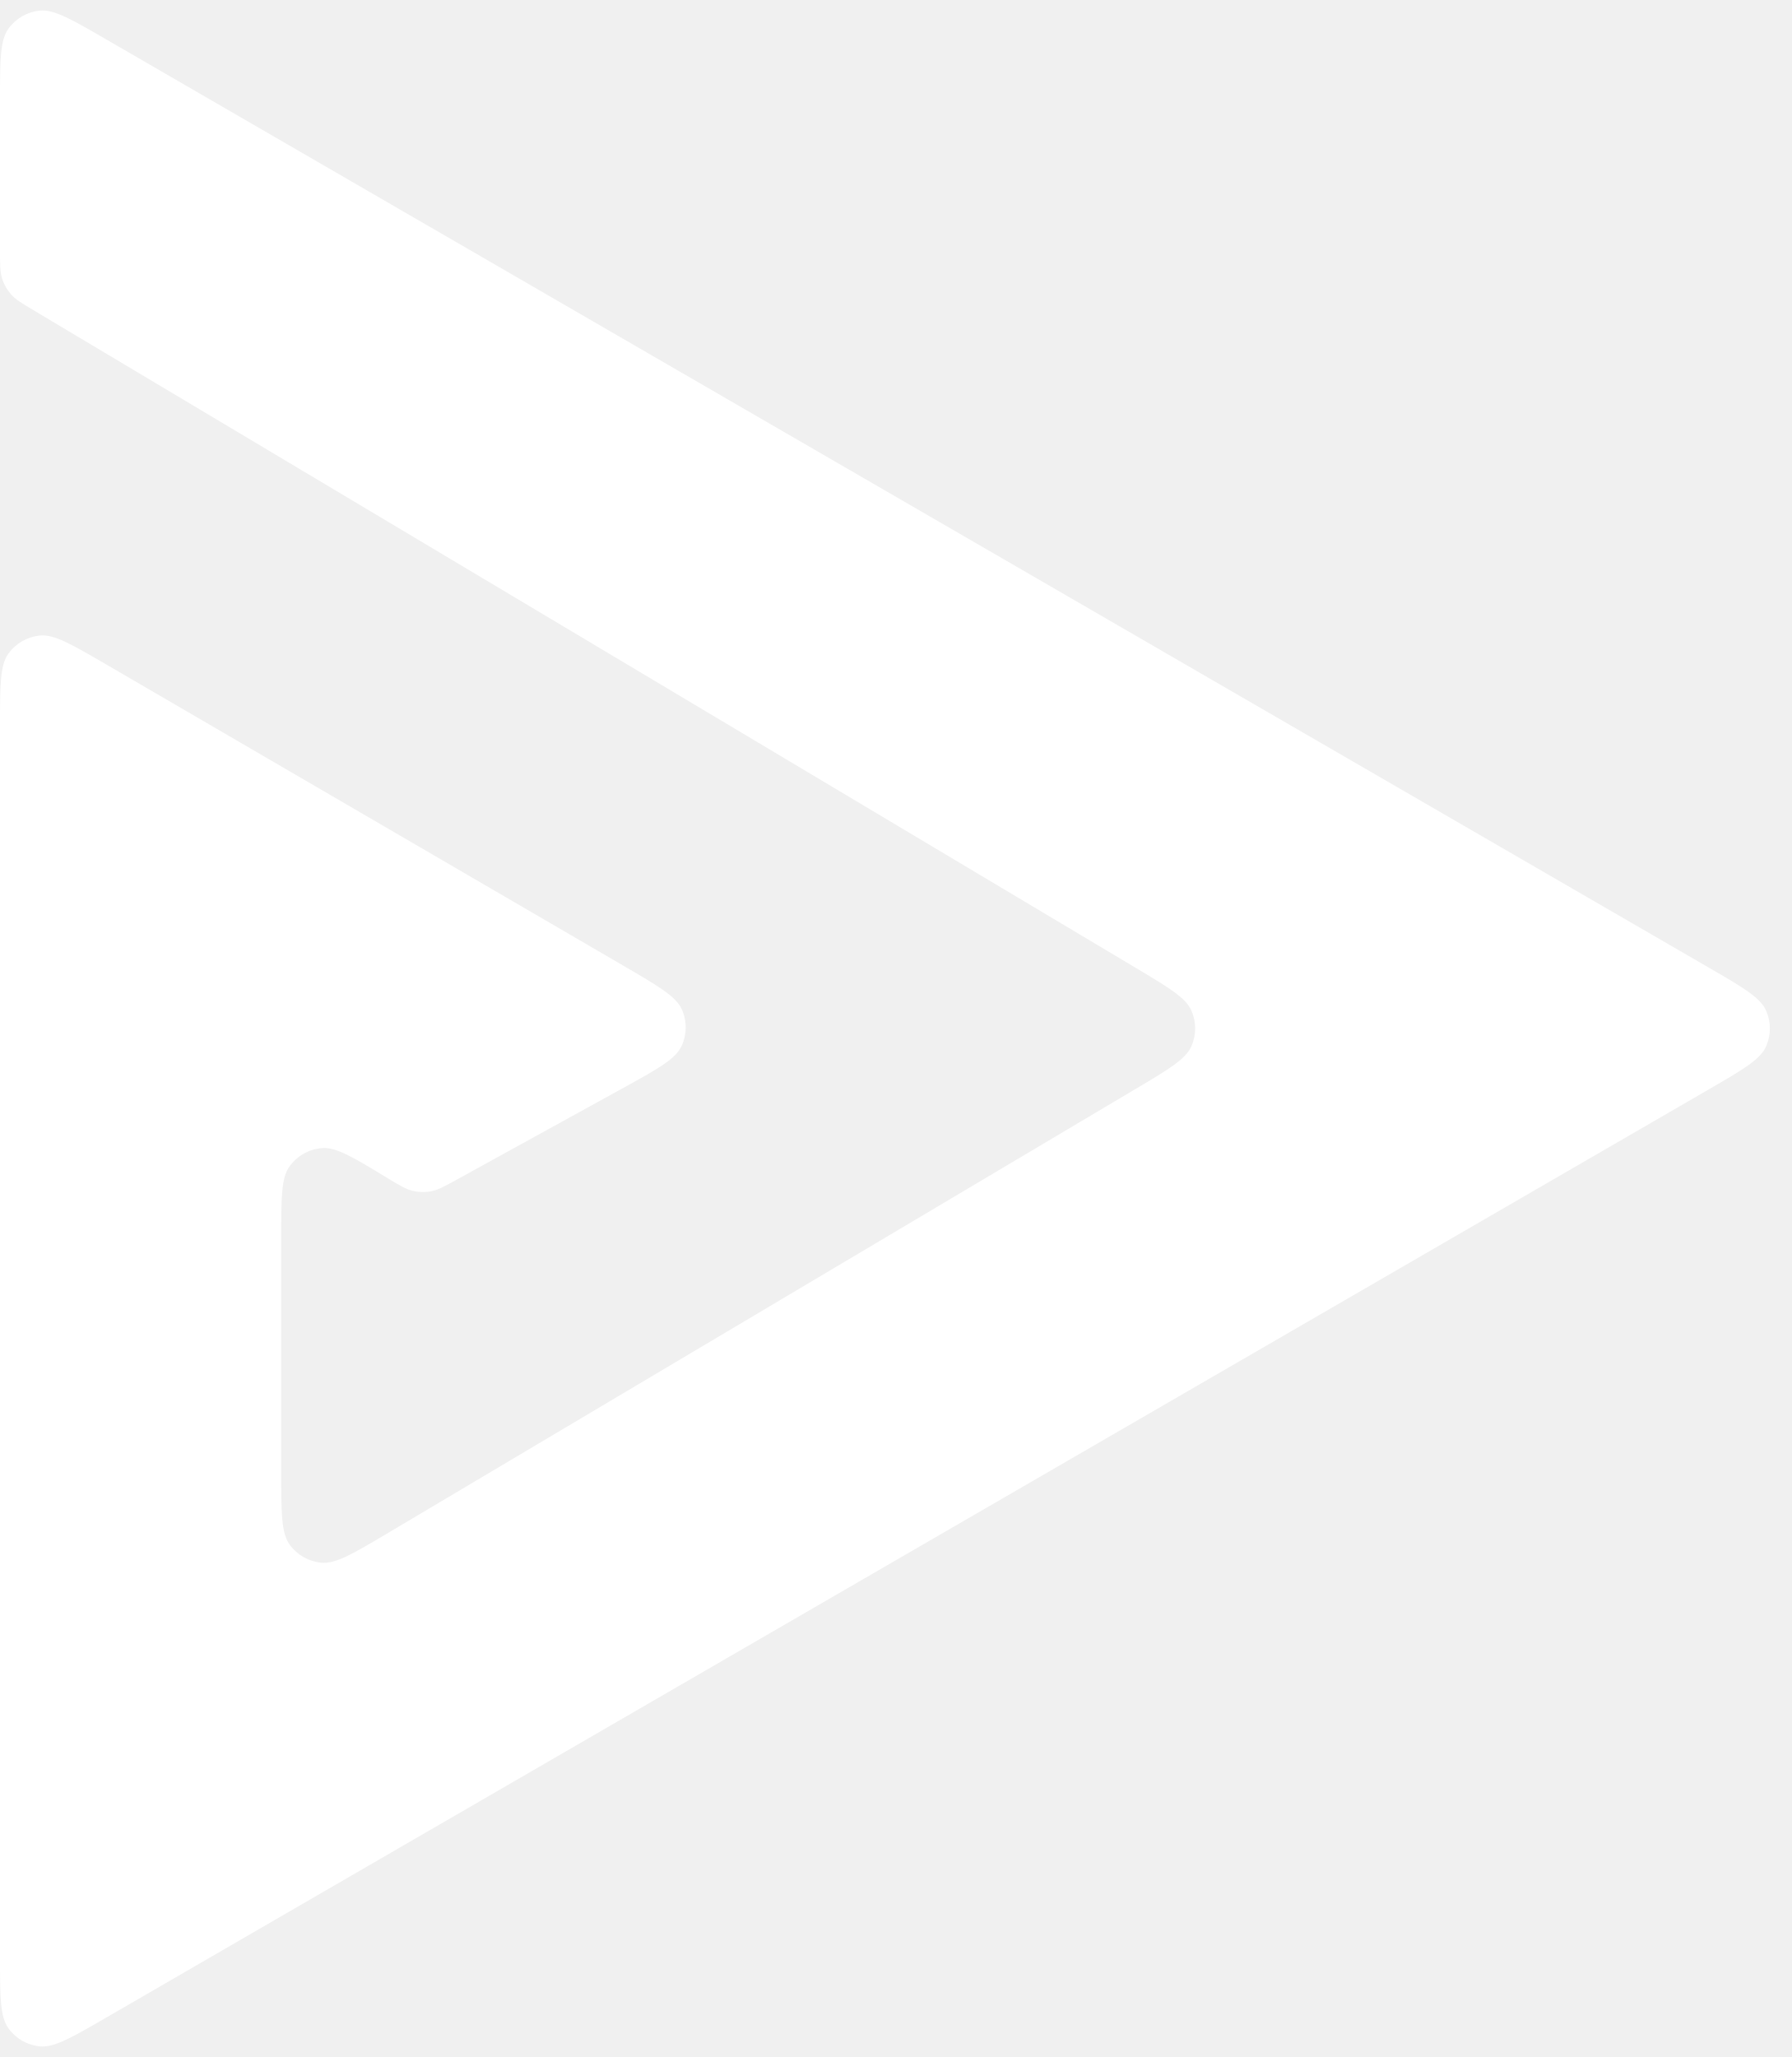
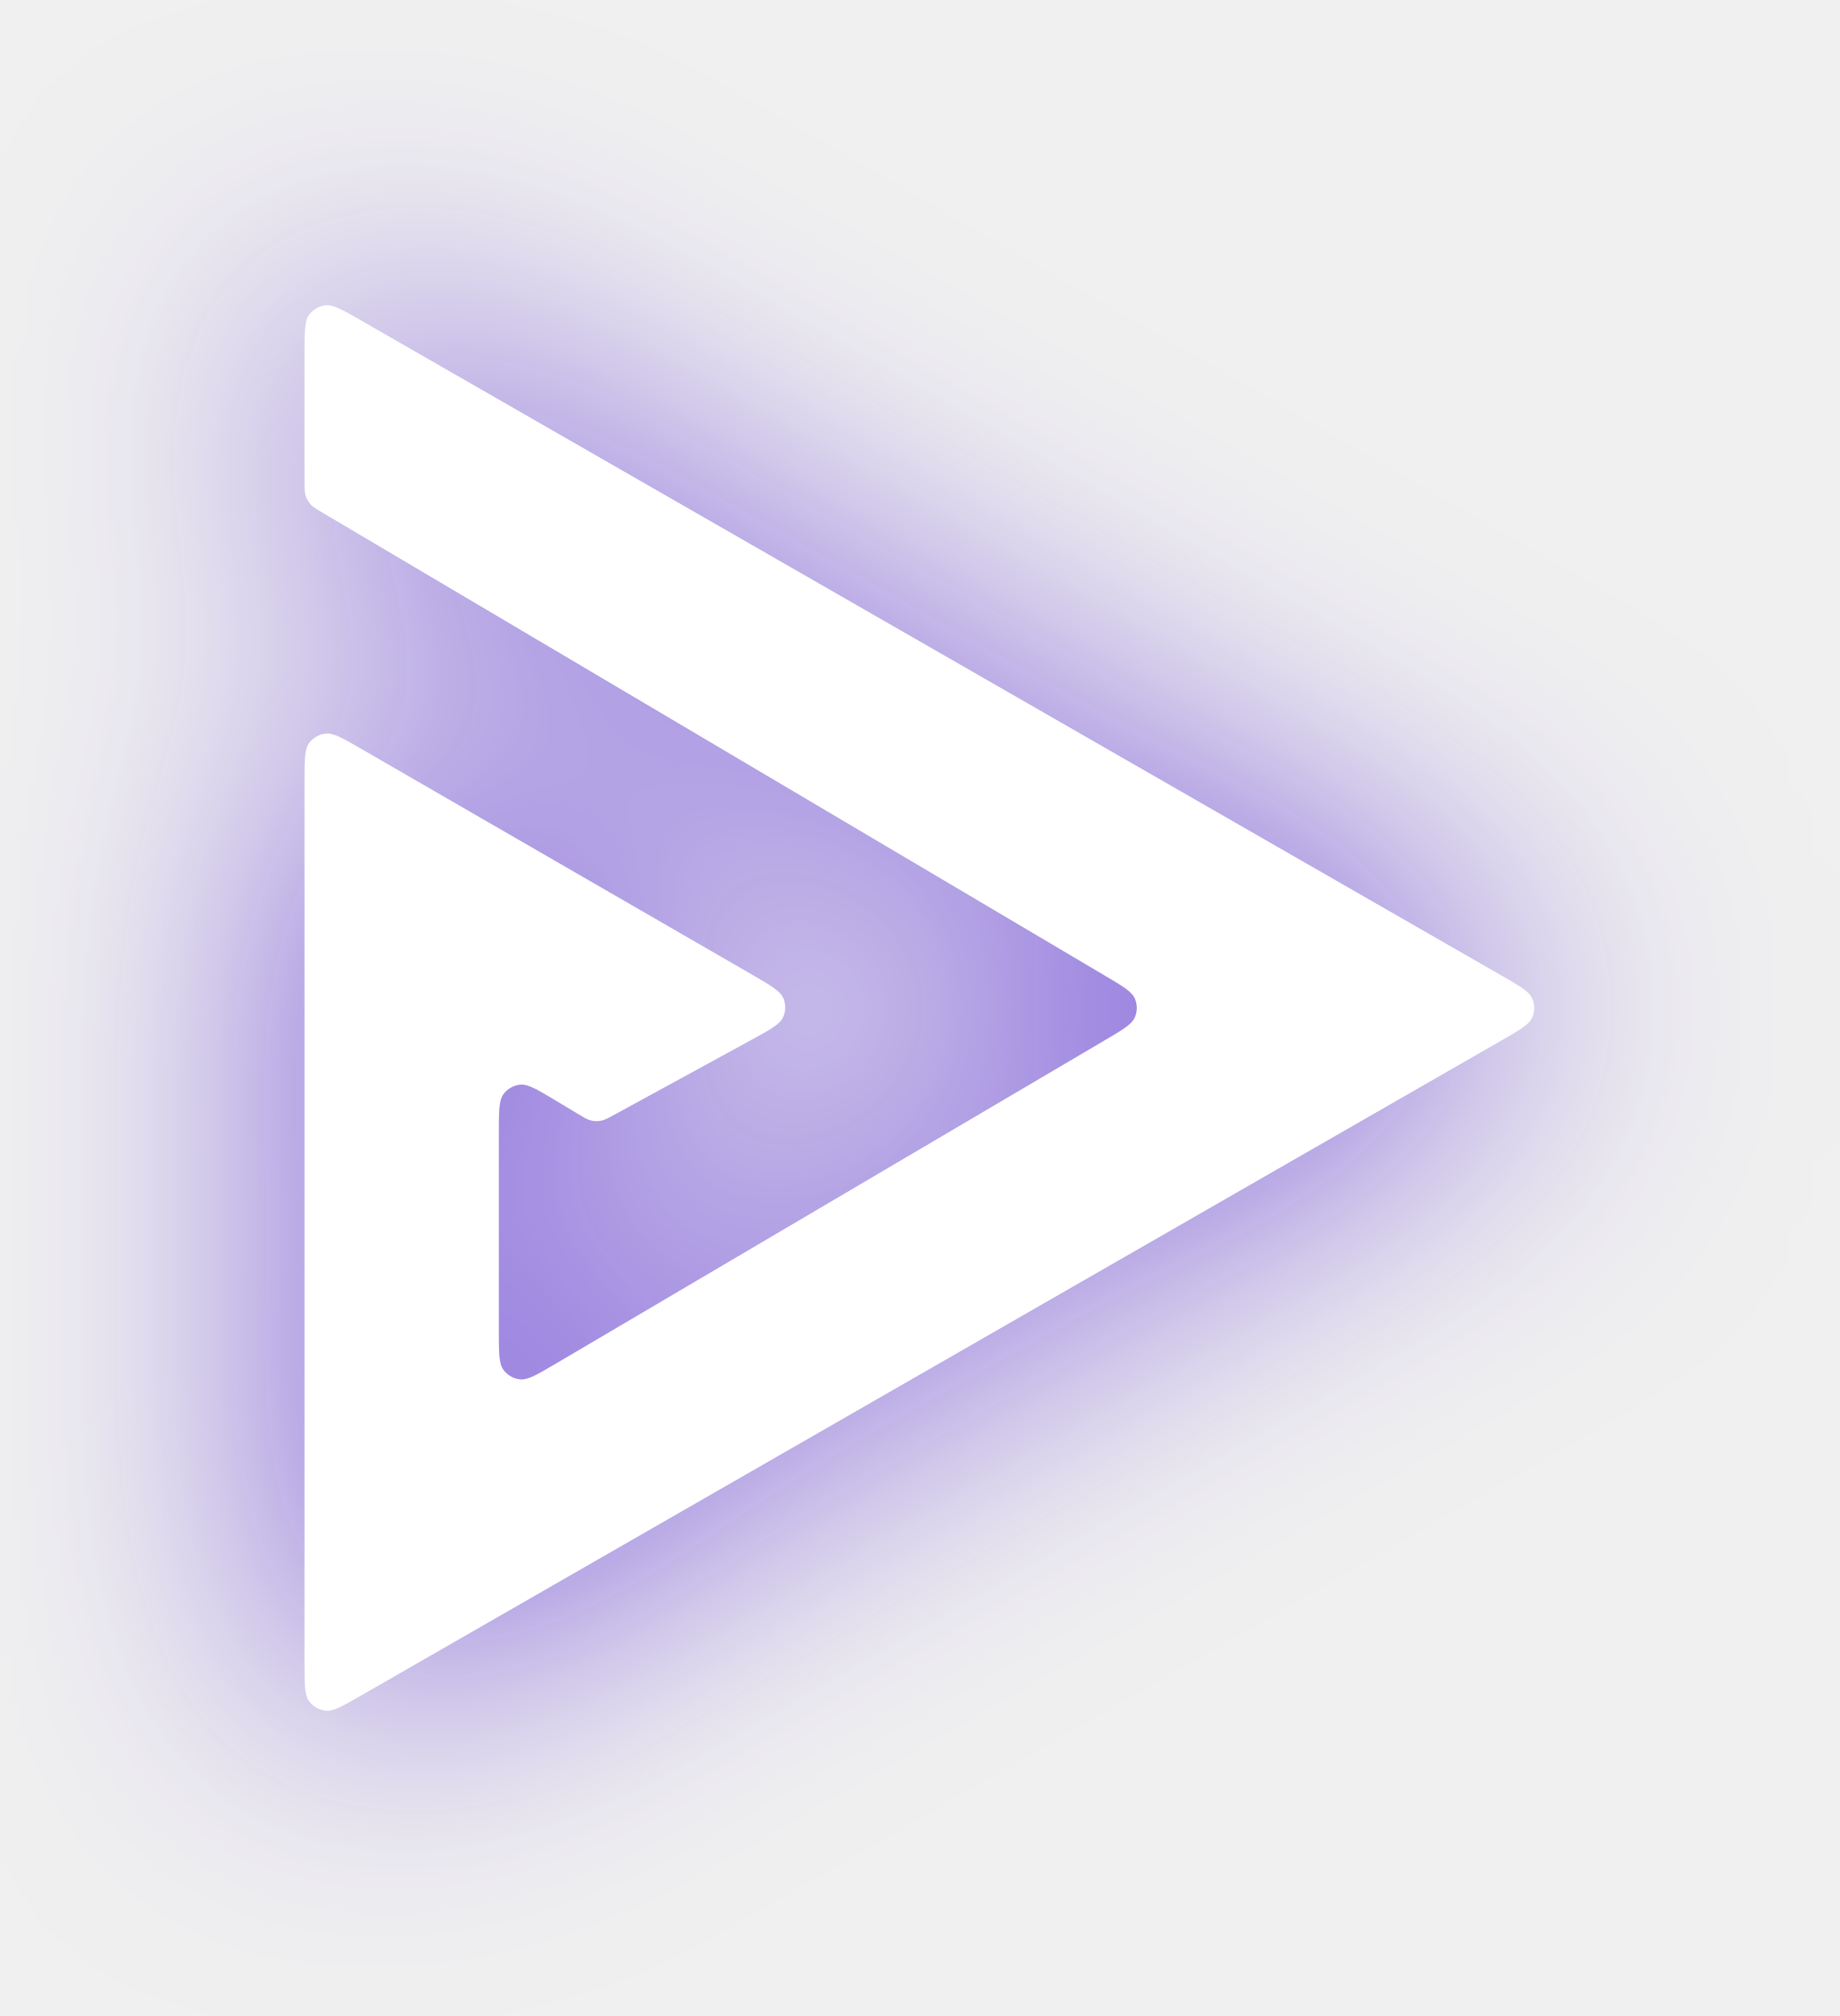
- <svg xmlns="http://www.w3.org/2000/svg" width="446pt" height="512pt" viewBox="0 0 446 512" version="1.1">
-   <g id="surface1">
-     <path style=" stroke:none;fill-rule:nonzero;fill:rgb(100%,100%,100%);fill-opacity:1;" d="M 425.188 240.754 L 26.453 9.816 C 17.773 4.789 13.434 2.273 9.871 2.645 C 6.766 2.969 3.941 4.598 2.105 7.121 C 0 10.016 0 15.031 0 25.059 L 0 62.238 C 0 65.883 0 67.707 0.523 69.344 C 0.988 70.793 1.746 72.133 2.754 73.273 C 3.895 74.562 5.457 75.496 8.59 77.363 L 282.59 240.836 C 290.965 245.832 295.152 248.332 296.566 251.562 C 297.801 254.387 297.797 257.594 296.559 260.414 C 295.137 263.645 290.945 266.133 282.559 271.113 L 96.617 381.547 C 87.902 386.723 83.543 389.312 79.957 388.969 C 76.832 388.664 73.984 387.047 72.129 384.512 C 70 381.605 70 376.539 70 366.398 L 70 308.07 C 70 298.199 70 293.266 72.004 290.418 C 73.914 287.699 76.949 285.988 80.266 285.762 C 83.742 285.527 87.961 288.082 96.402 293.199 C 99.469 295.055 101 295.98 102.633 296.383 C 104.211 296.773 105.855 296.805 107.449 296.484 C 109.102 296.148 110.668 295.285 113.805 293.559 L 154.762 271 C 163.68 266.09 168.137 263.637 169.656 260.363 C 170.98 257.508 171.02 254.227 169.766 251.34 C 168.324 248.031 163.926 245.473 155.133 240.348 L 26.488 165.414 C 17.801 160.355 13.457 157.824 9.891 158.188 C 6.781 158.508 3.953 160.133 2.109 162.66 C 0 165.559 0 170.582 0 180.637 L 0 486.941 C 0 496.969 0 501.984 2.105 504.879 C 3.941 507.402 6.766 509.031 9.871 509.355 C 13.434 509.727 17.773 507.211 26.453 502.184 L 425.188 271.246 C 433.828 266.238 438.148 263.738 439.598 260.473 C 440.863 257.625 440.863 254.375 439.598 251.527 C 438.148 248.262 433.828 245.762 425.188 240.754 Z M 425.188 240.754 " />
+ <svg xmlns="http://www.w3.org/2000/svg" width="429" height="470" viewBox="0 0 429 470" fill="none">
+   <g filter="url(#filter0_d)">
+     <path d="M349.973 227.367L84.224 74.73C79.883 72.237 77.713 70.99 75.933 71.178C74.379 71.343 72.969 72.157 72.052 73.418C71 74.865 71 77.364 71 82.362V112.023C71 113.852 71 114.767 71.264 115.587C71.498 116.314 71.88 116.983 72.387 117.554C72.96 118.2 73.748 118.666 75.324 119.599L257.54 227.408C261.764 229.907 263.877 231.157 264.589 232.777C265.211 234.19 265.209 235.799 264.585 237.212C263.869 238.83 261.754 240.076 257.525 242.567L129.619 317.901C125.258 320.469 123.078 321.753 121.286 321.577C119.724 321.424 118.301 320.613 117.374 319.347C116.312 317.897 116.312 315.37 116.312 310.317V264.189C116.312 259.091 116.312 256.542 117.383 255.088C118.317 253.82 119.75 253.011 121.32 252.867C123.121 252.701 125.309 254.016 129.685 256.645L134.627 259.614C136.209 260.564 137 261.039 137.846 261.236C138.596 261.41 139.373 261.426 140.129 261.283C140.983 261.121 141.793 260.679 143.412 259.794L175.06 242.51C179.557 240.054 181.806 238.826 182.57 237.186C183.236 235.756 183.255 234.11 182.624 232.665C181.9 231.008 179.681 229.726 175.244 227.163L84.243 174.596C79.897 172.086 77.725 170.831 75.942 171.017C74.387 171.179 72.974 171.992 72.054 173.254C71 174.702 71 177.207 71 182.217V387.638C71 392.636 71 395.135 72.052 396.581C72.969 397.843 74.379 398.657 75.933 398.821C77.713 399.01 79.883 397.763 84.224 395.27L349.973 242.632C354.332 240.129 356.511 238.877 357.242 237.241C357.879 235.815 357.879 234.185 357.242 232.758C356.511 231.123 354.332 229.871 349.973 227.367Z" fill="white" />
  </g>
+   <defs>
+     <filter id="filter0_d" x="0" y="0.16" width="428.72" height="469.68" filterUnits="userSpaceOnUse" color-interpolation-filters="sRGB">
+       <feFlood flood-opacity="0" result="BackgroundImageFix" />
+       <feColorMatrix in="SourceAlpha" type="matrix" values="0 0 0 0 0 0 0 0 0 0 0 0 0 0 0 0 0 0 127 0" />
+       <feOffset />
+       <feGaussianBlur stdDeviation="35.5" />
+       <feColorMatrix type="matrix" values="0 0 0 0 0.459 0 0 0 0 0.322 0 0 0 0 0.851 0 0 0 1 0" />
+       <feBlend mode="normal" in2="BackgroundImageFix" result="effect1_dropShadow" />
+       <feBlend mode="normal" in="SourceGraphic" in2="effect1_dropShadow" result="shape" />
+     </filter>
+   </defs>
</svg>
